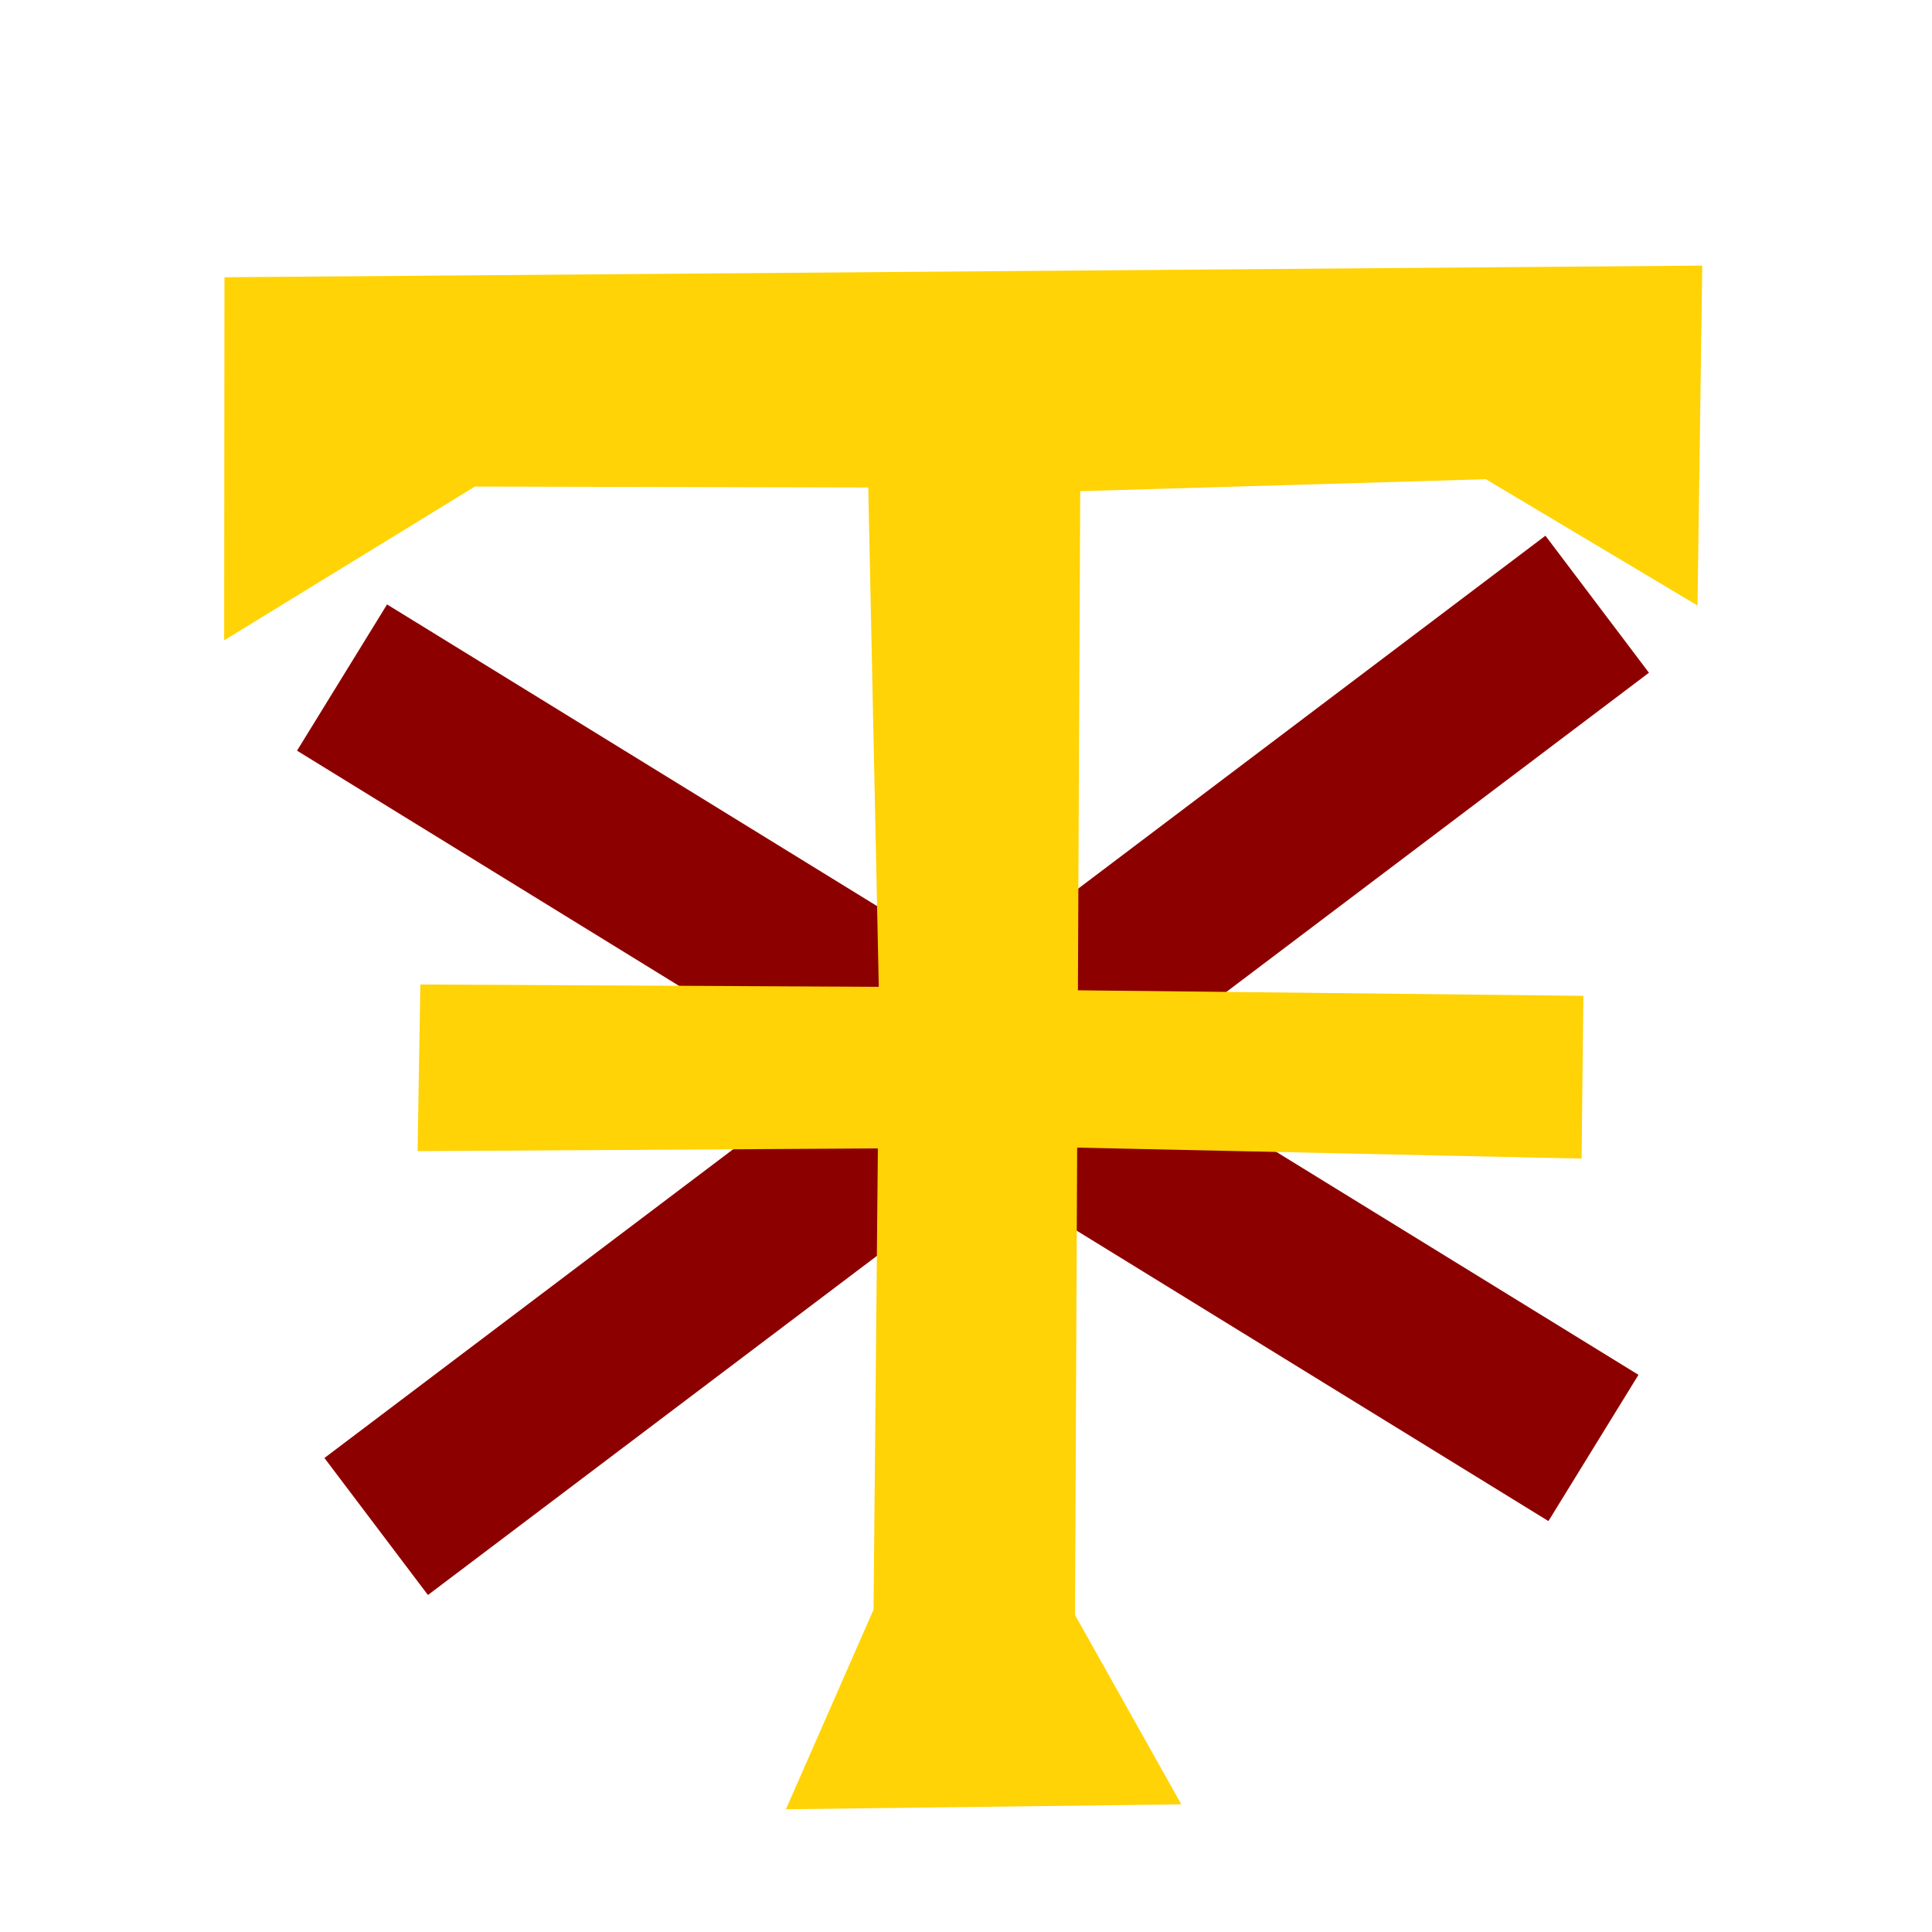
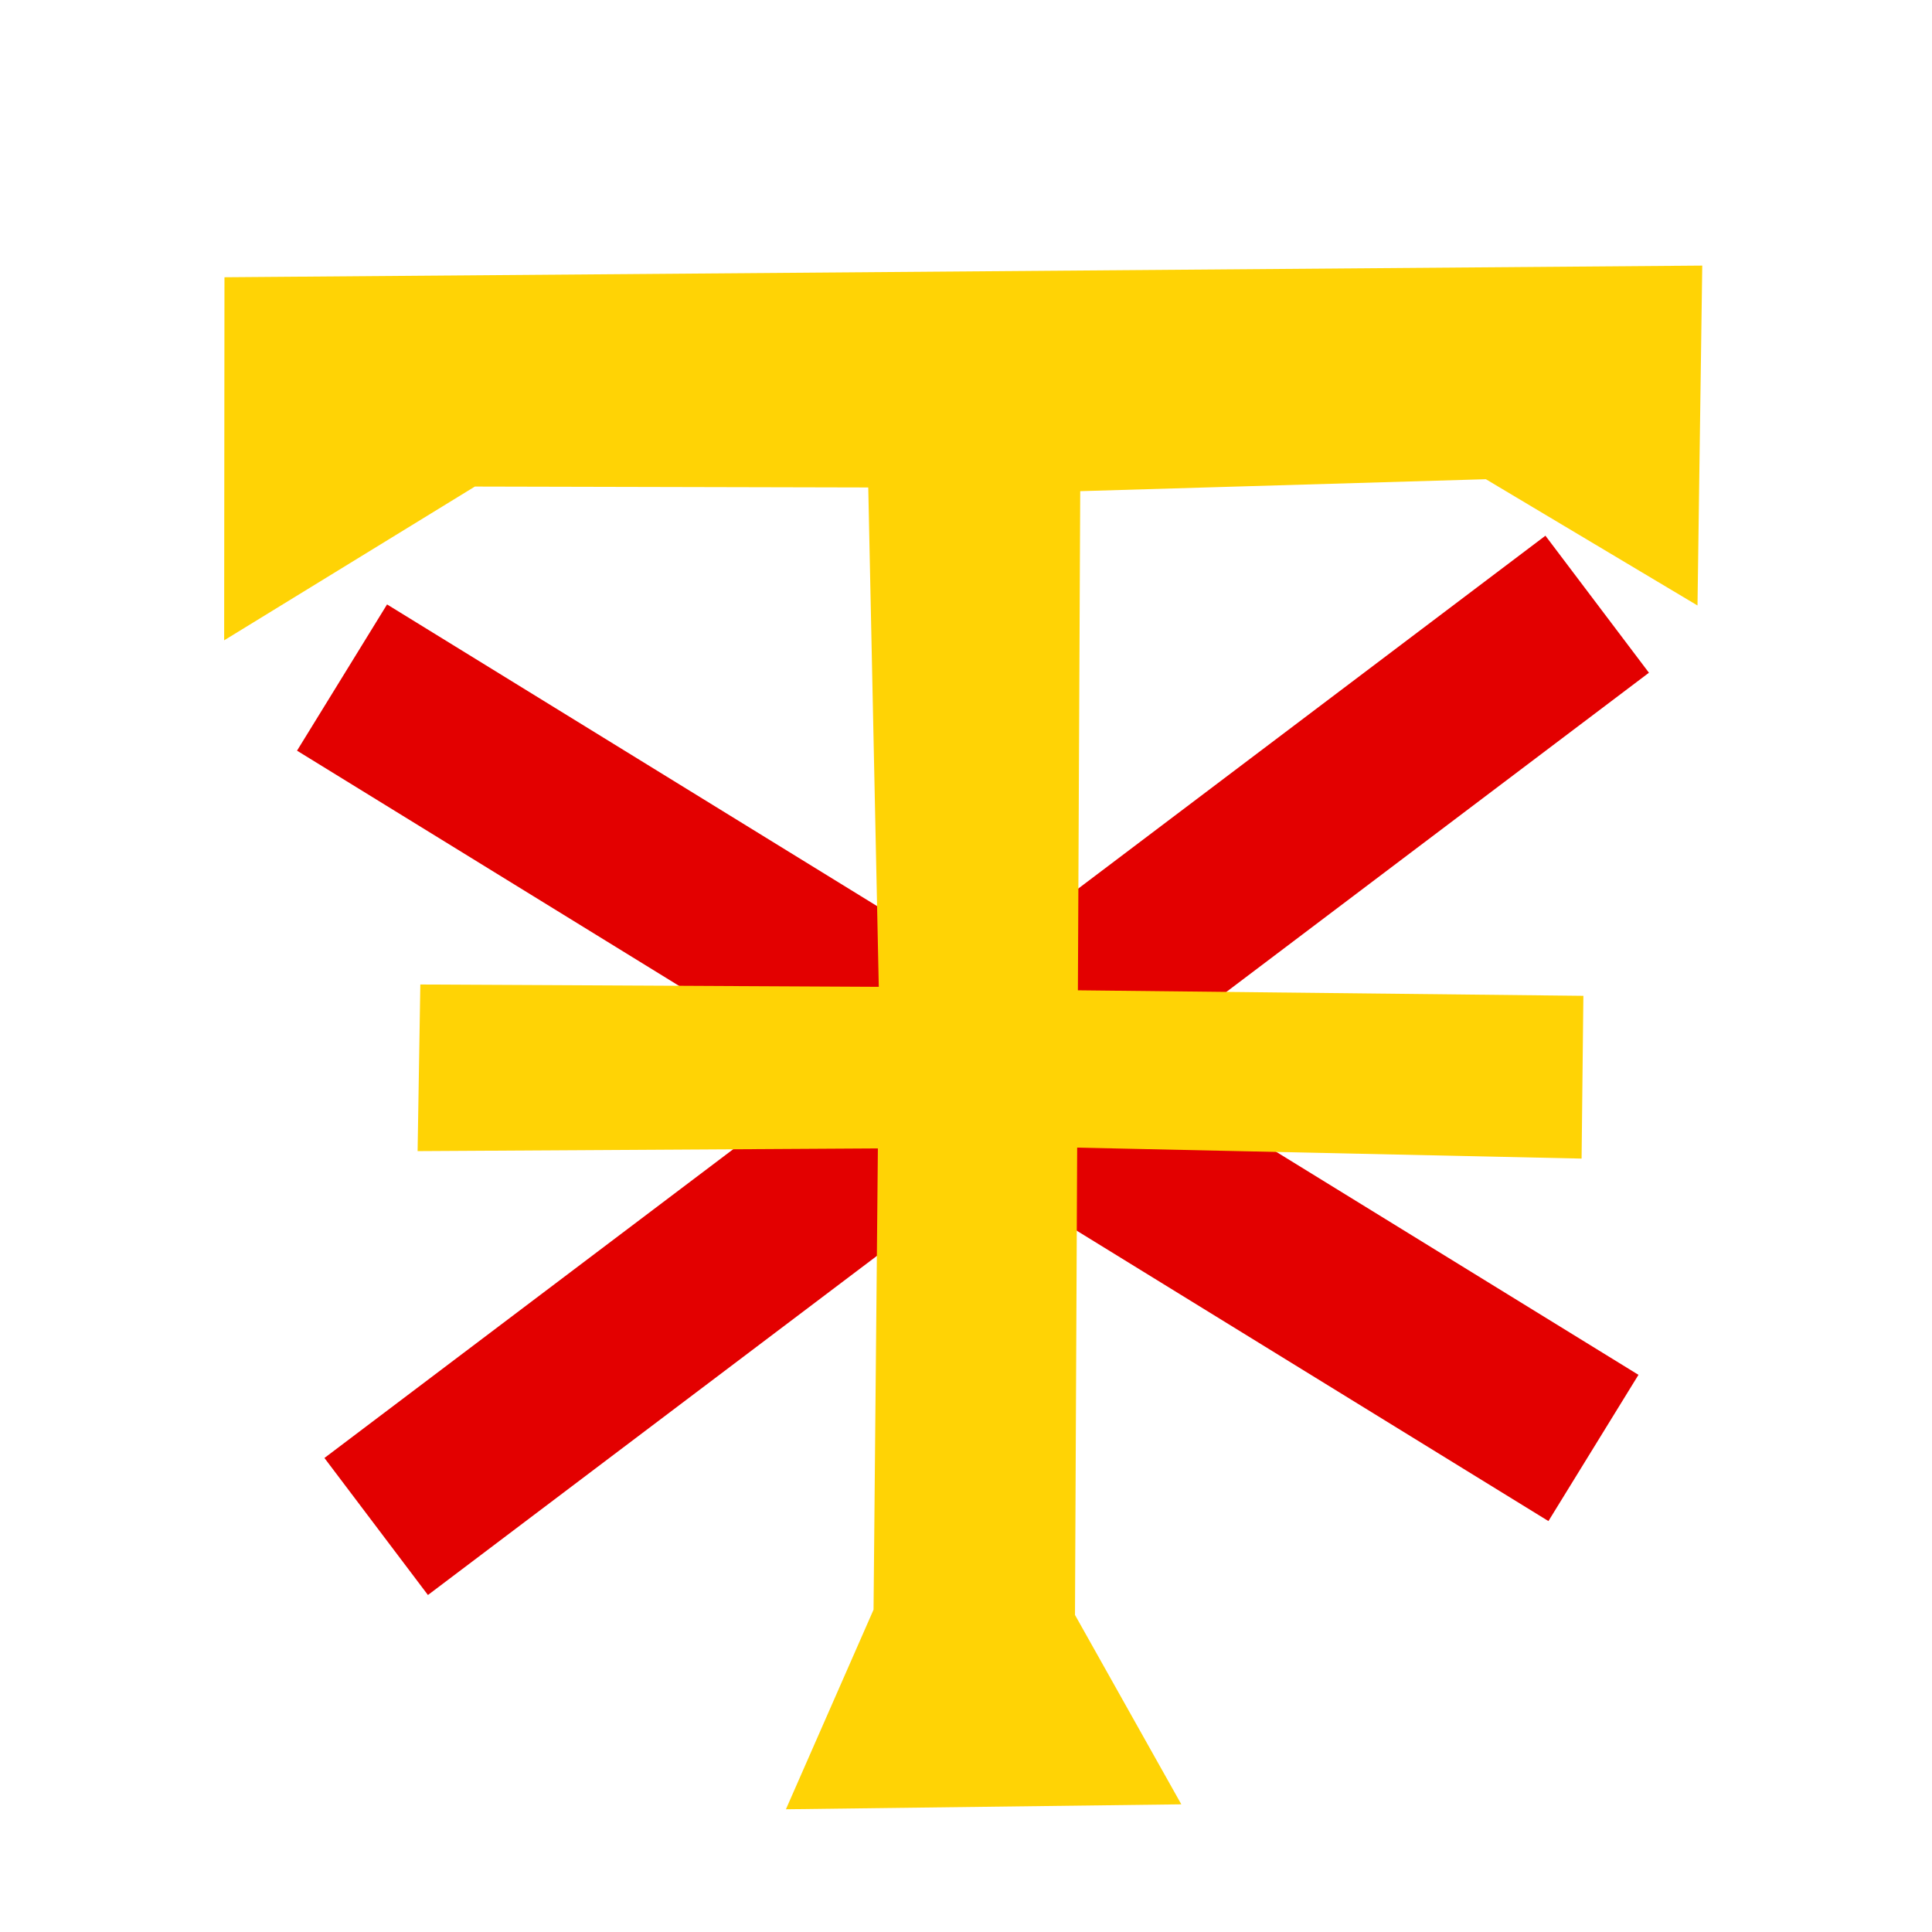
<svg xmlns="http://www.w3.org/2000/svg" xmlns:ns1="http://vectornator.io" height="100%" stroke-miterlimit="10" style="fill-rule:nonzero;clip-rule:evenodd;stroke-linecap:round;stroke-linejoin:round;" version="1.1" viewBox="0 0 180 180" width="100%" xml:space="preserve">
  <defs />
  <g id="Layer-1" ns1:layerName="Layer 1">
-     <path d="M35.048 142.22L148.806 56.294" fill="none" opacity="1" stroke="#8d0000" stroke-linecap="butt" stroke-linejoin="round" stroke-width="16" />
-     <path d="M31.867 63.126L148.458 134.903" fill="none" opacity="1" stroke="#8d0000" stroke-linecap="butt" stroke-linejoin="round" stroke-width="16" />
+     <path d="M35.048 142.22L148.806 56.294" fill="none" opacity="1" stroke="#e30000" stroke-linecap="butt" stroke-linejoin="round" stroke-width="16" />
+     <path d="M31.867 63.126L148.458 134.903" fill="none" opacity="1" stroke="#e30000" stroke-linecap="butt" stroke-linejoin="round" stroke-width="16" />
    <path d="M20.913 25.832L158.595 24.745L158.152 56.412L138.435 44.647L100.642 45.76L100.425 92.264L147.52 92.779L147.353 107.943L100.357 106.921L100.154 150.46L110.061 168.105L73.223 168.565L81.386 149.97L81.79 106.995L38.907 107.247L39.161 91.723L81.874 91.941L80.893 45.417L44.243 45.332L20.884 59.658L20.913 25.832Z" fill="#ffd305" fill-rule="nonzero" opacity="1" stroke="none" />
  </g>
</svg>
